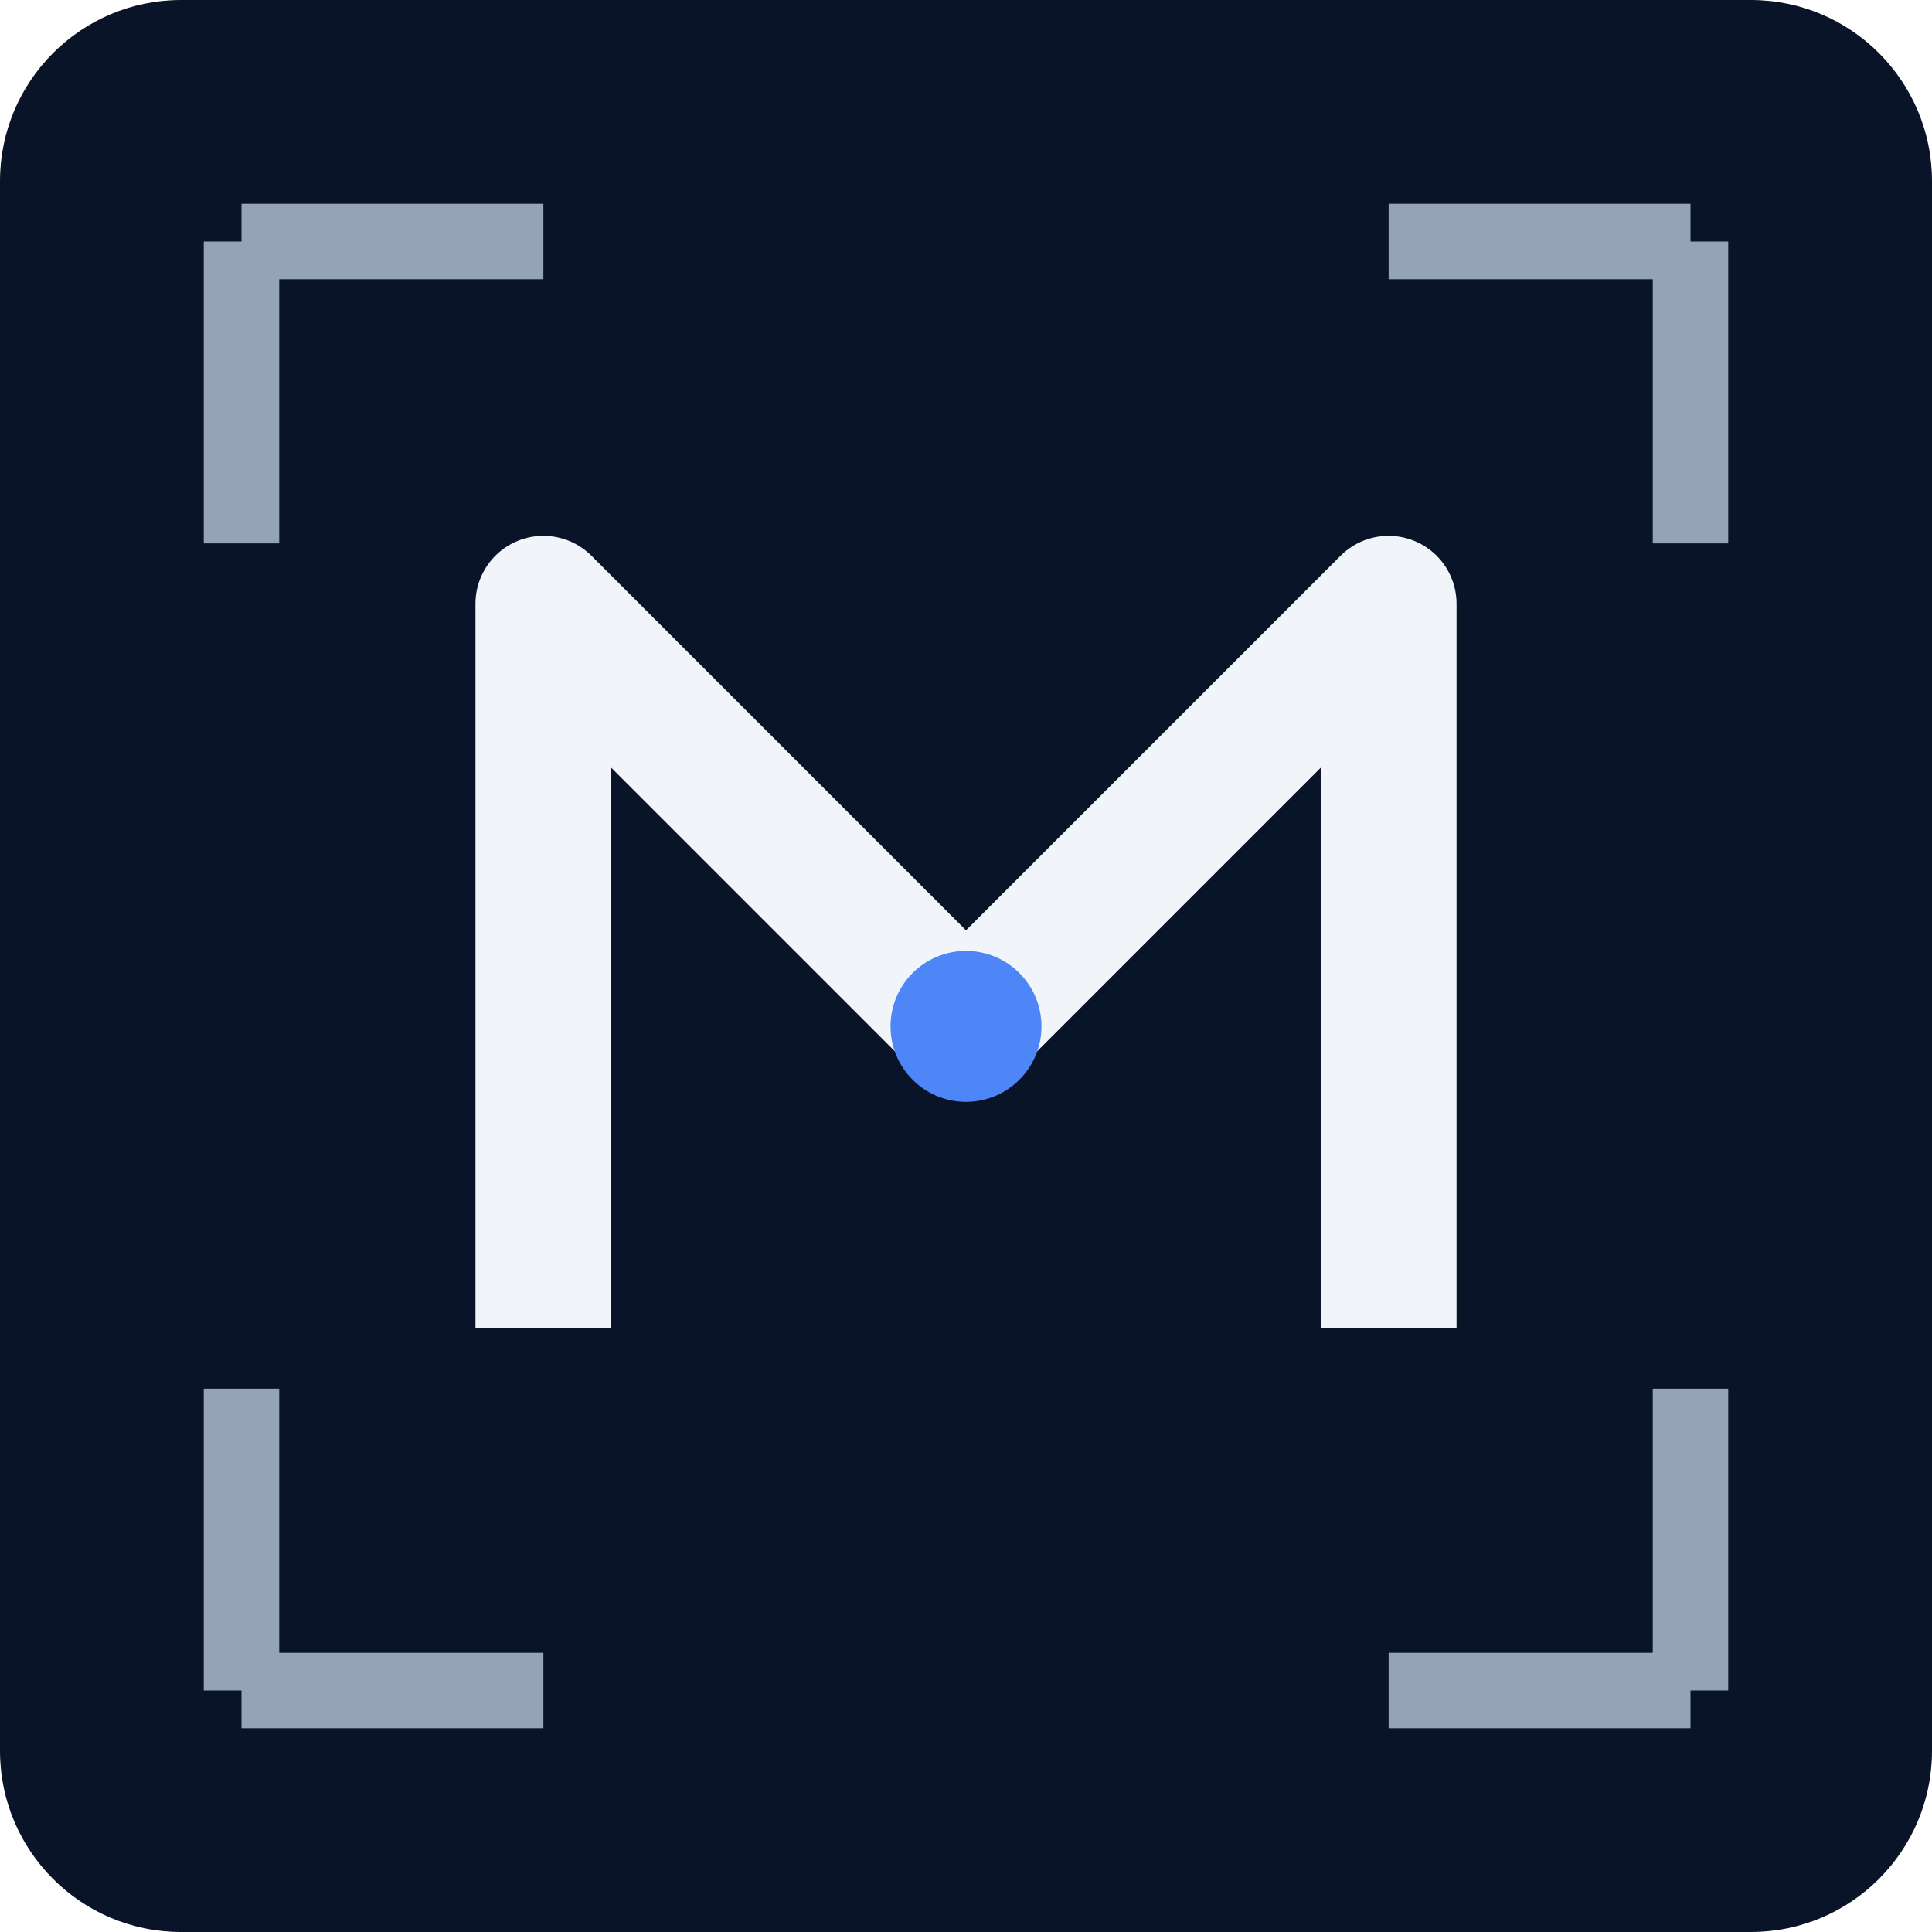
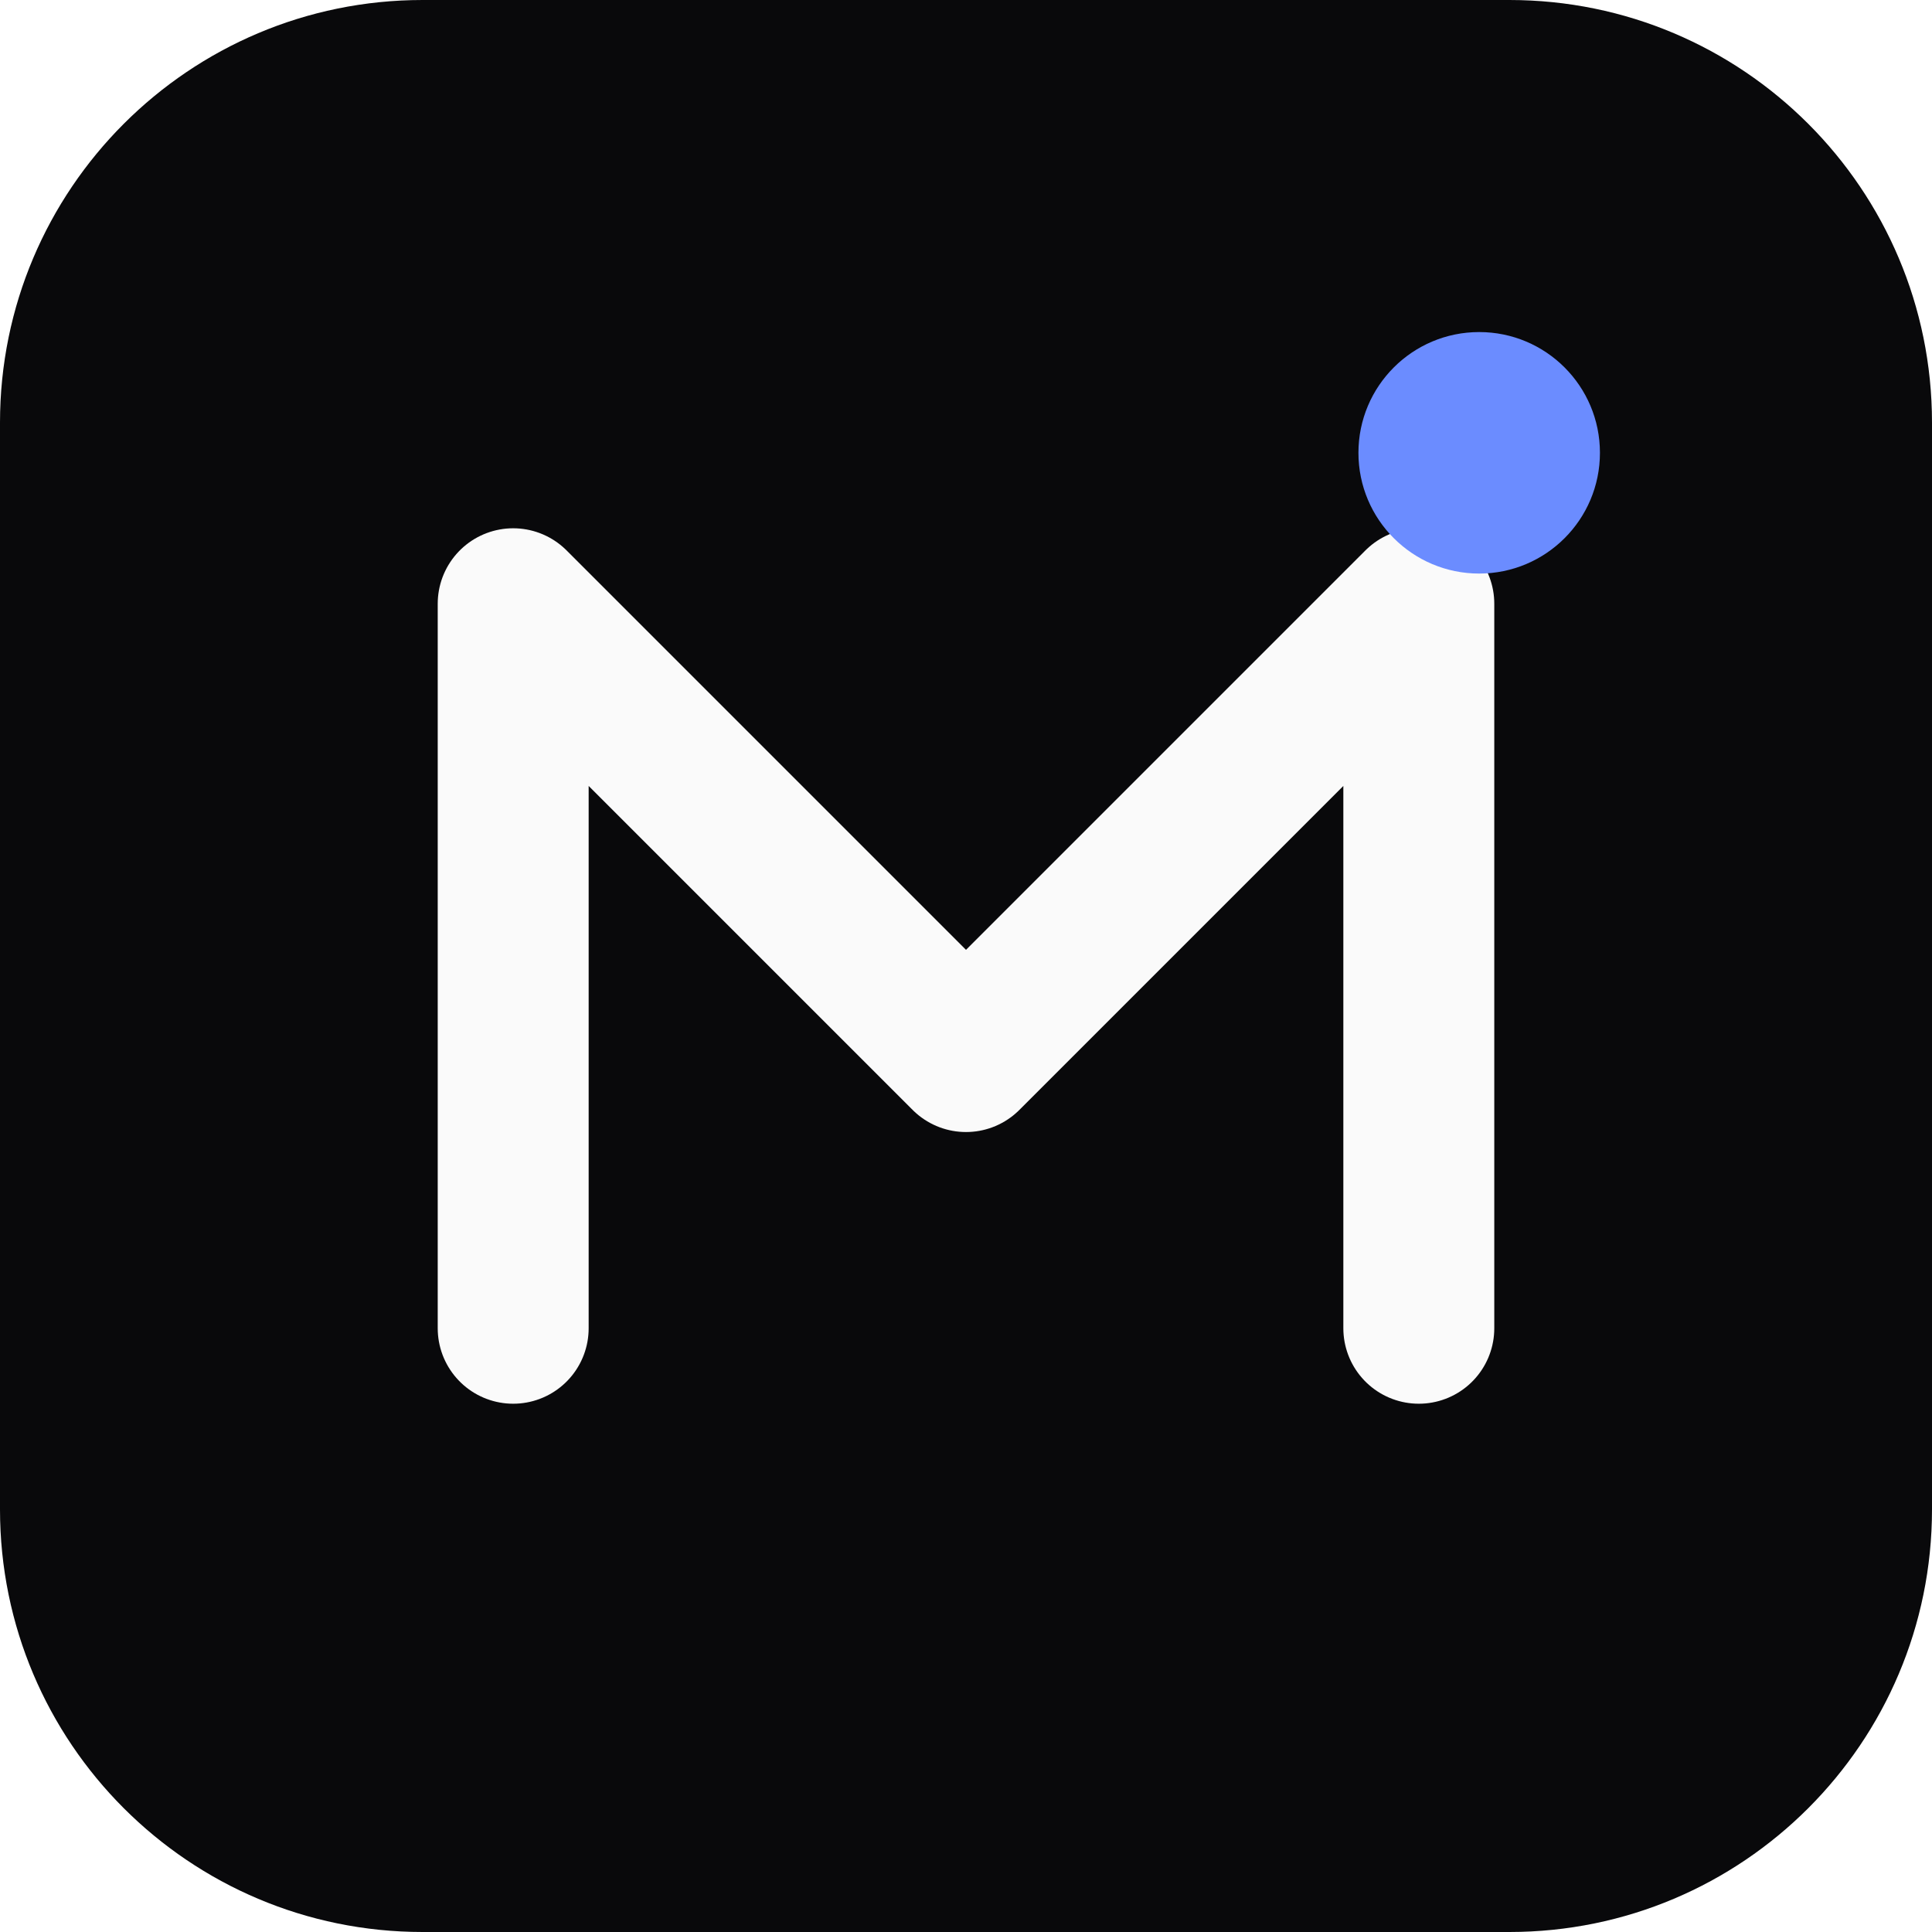
<svg xmlns="http://www.w3.org/2000/svg" viewBox="0 0 64 64">
-   <rect width="64" height="64" rx="6" fill="#0a1428" />
-   <path d="M8 8h10M8 8v10M56 8H46M56 8v10M8 56h10M8 56V46M56 56H46M56 56V46" stroke="#94a3b8" stroke-width="2.5" />
-   <path d="M18 44V20l14 14 14-14v24" fill="none" stroke="#f1f5f9" stroke-width="4.5" stroke-linejoin="round" />
-   <circle cx="32" cy="34" r="2.5" fill="#4f86f7" />
+   <rect width="64" height="64" rx="14" fill="#09090b" />
+   <path d="M17 44V20l15 15 15-15v24" fill="none" stroke="#fafafa" stroke-width="5" stroke-linecap="round" stroke-linejoin="round" />
+   <circle cx="49" cy="15" r="4" fill="#6b8cff" />
</svg>
